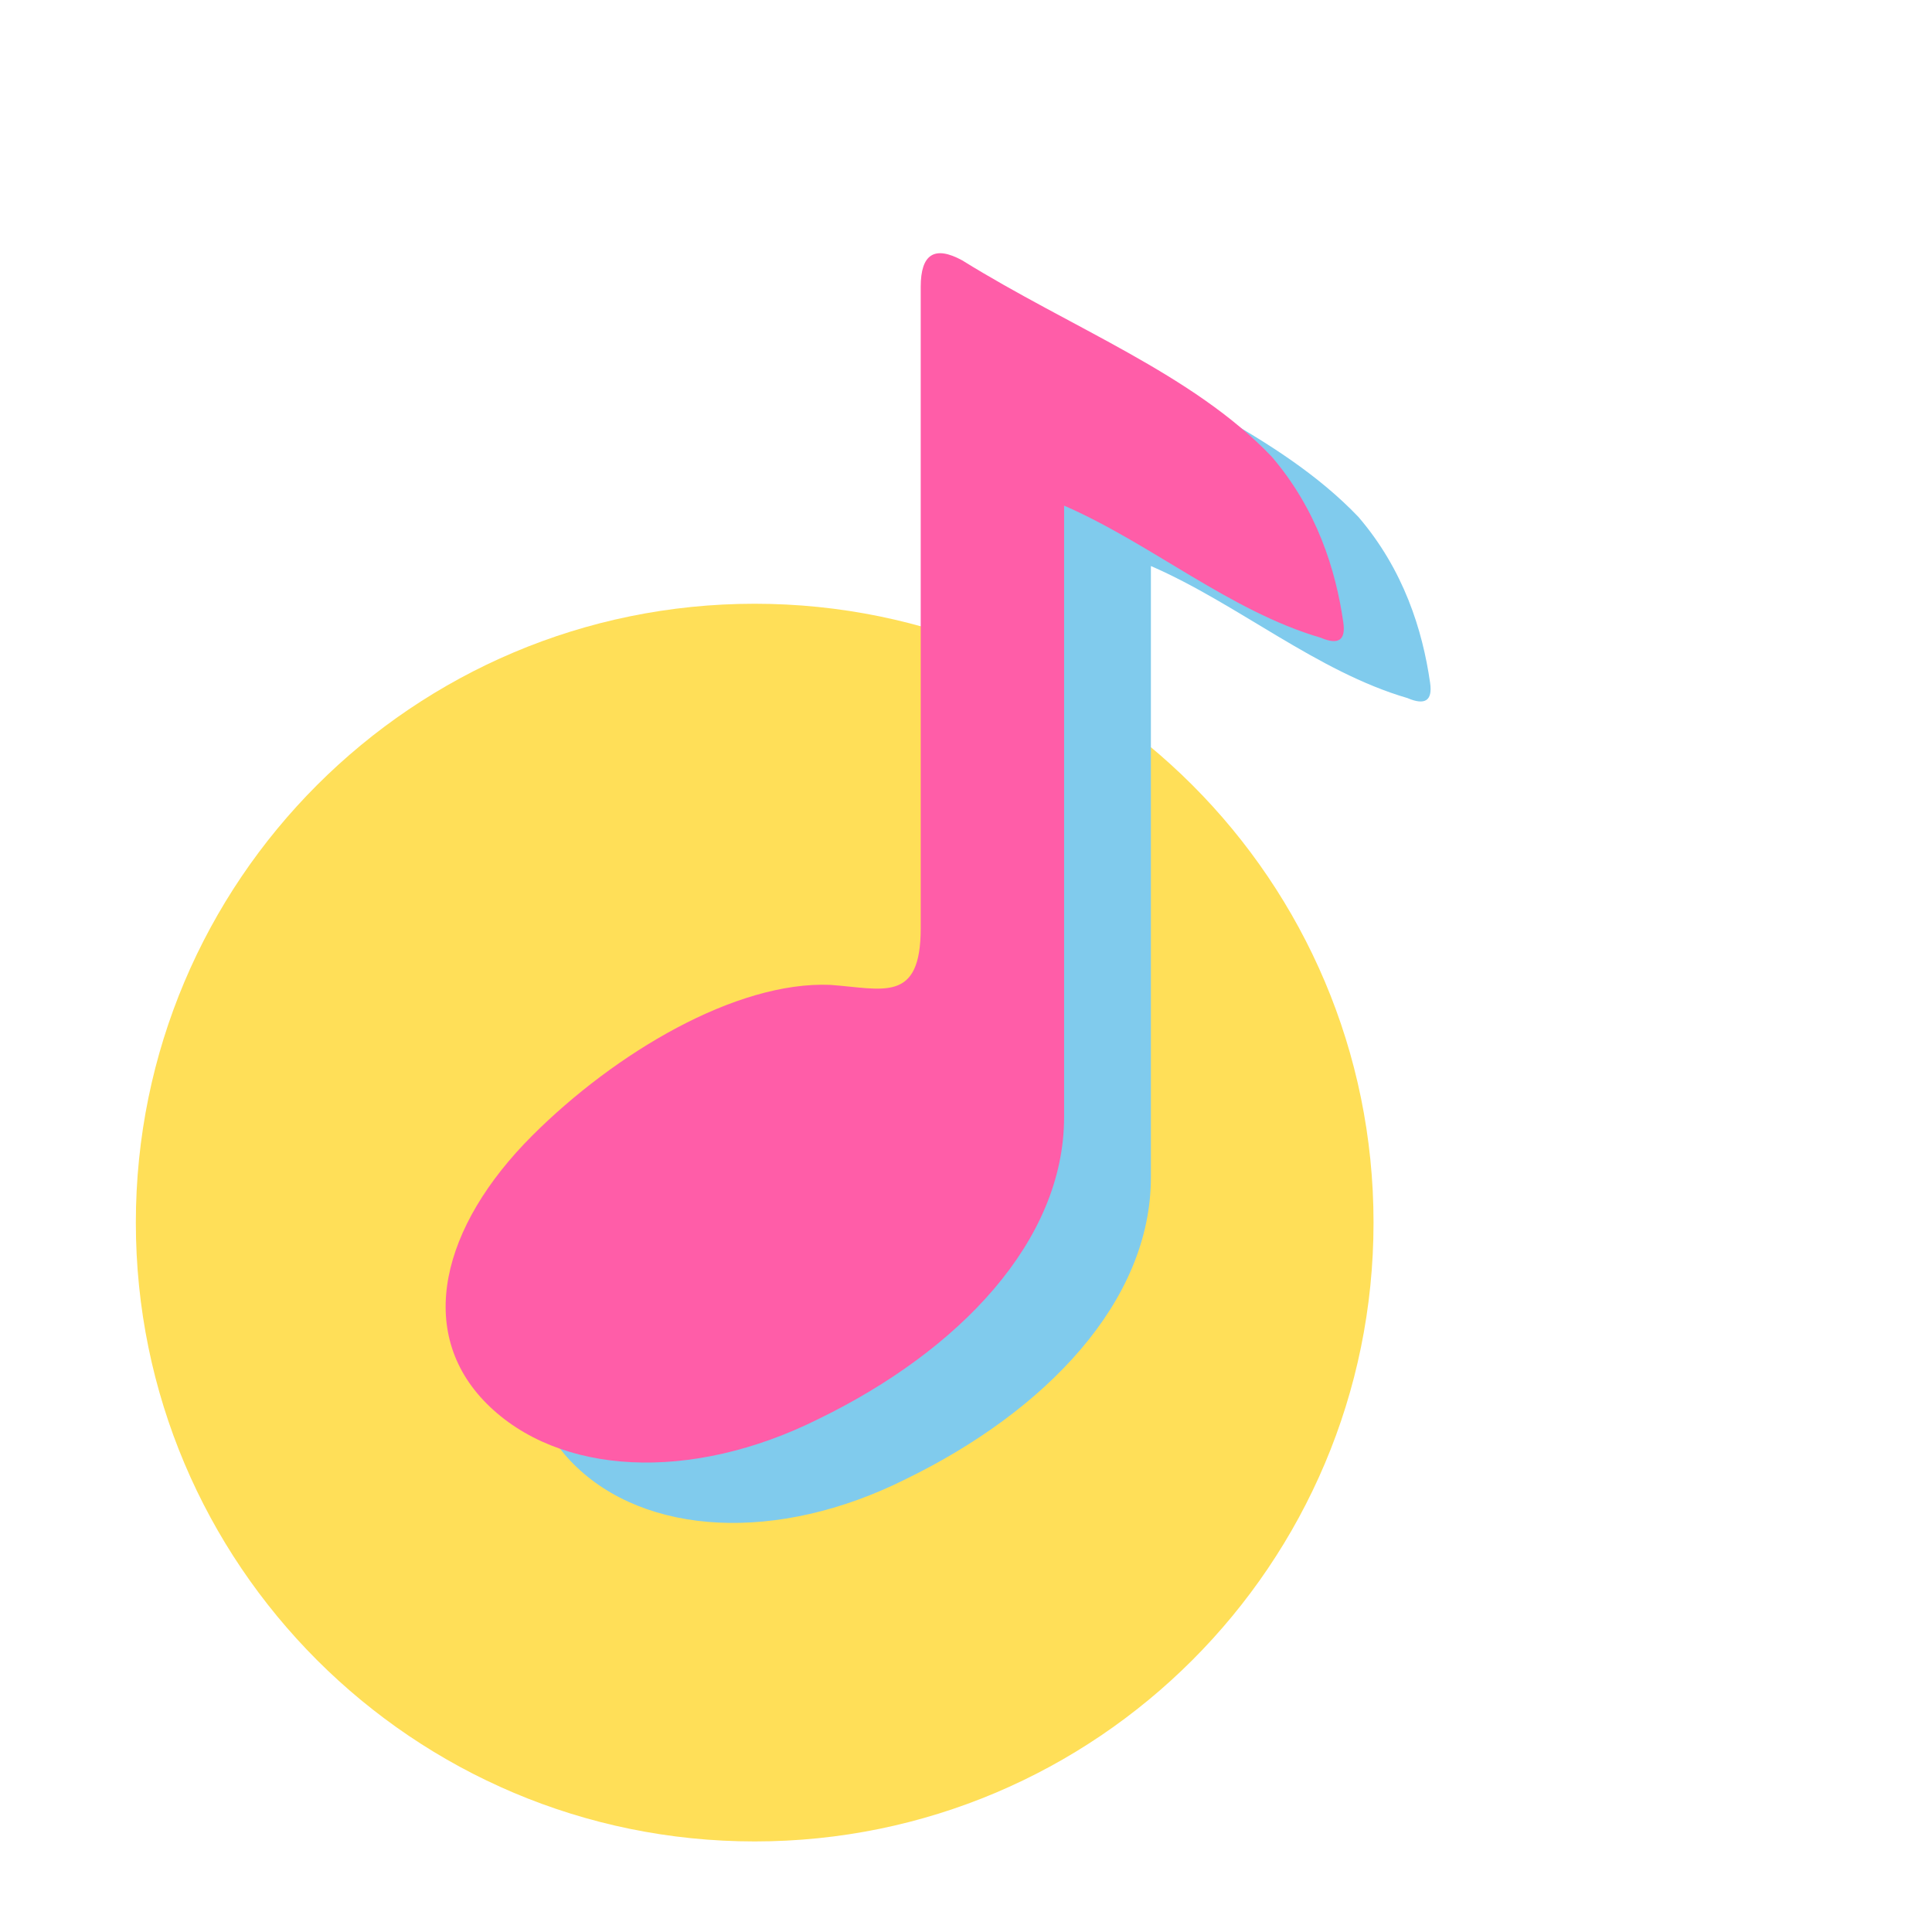
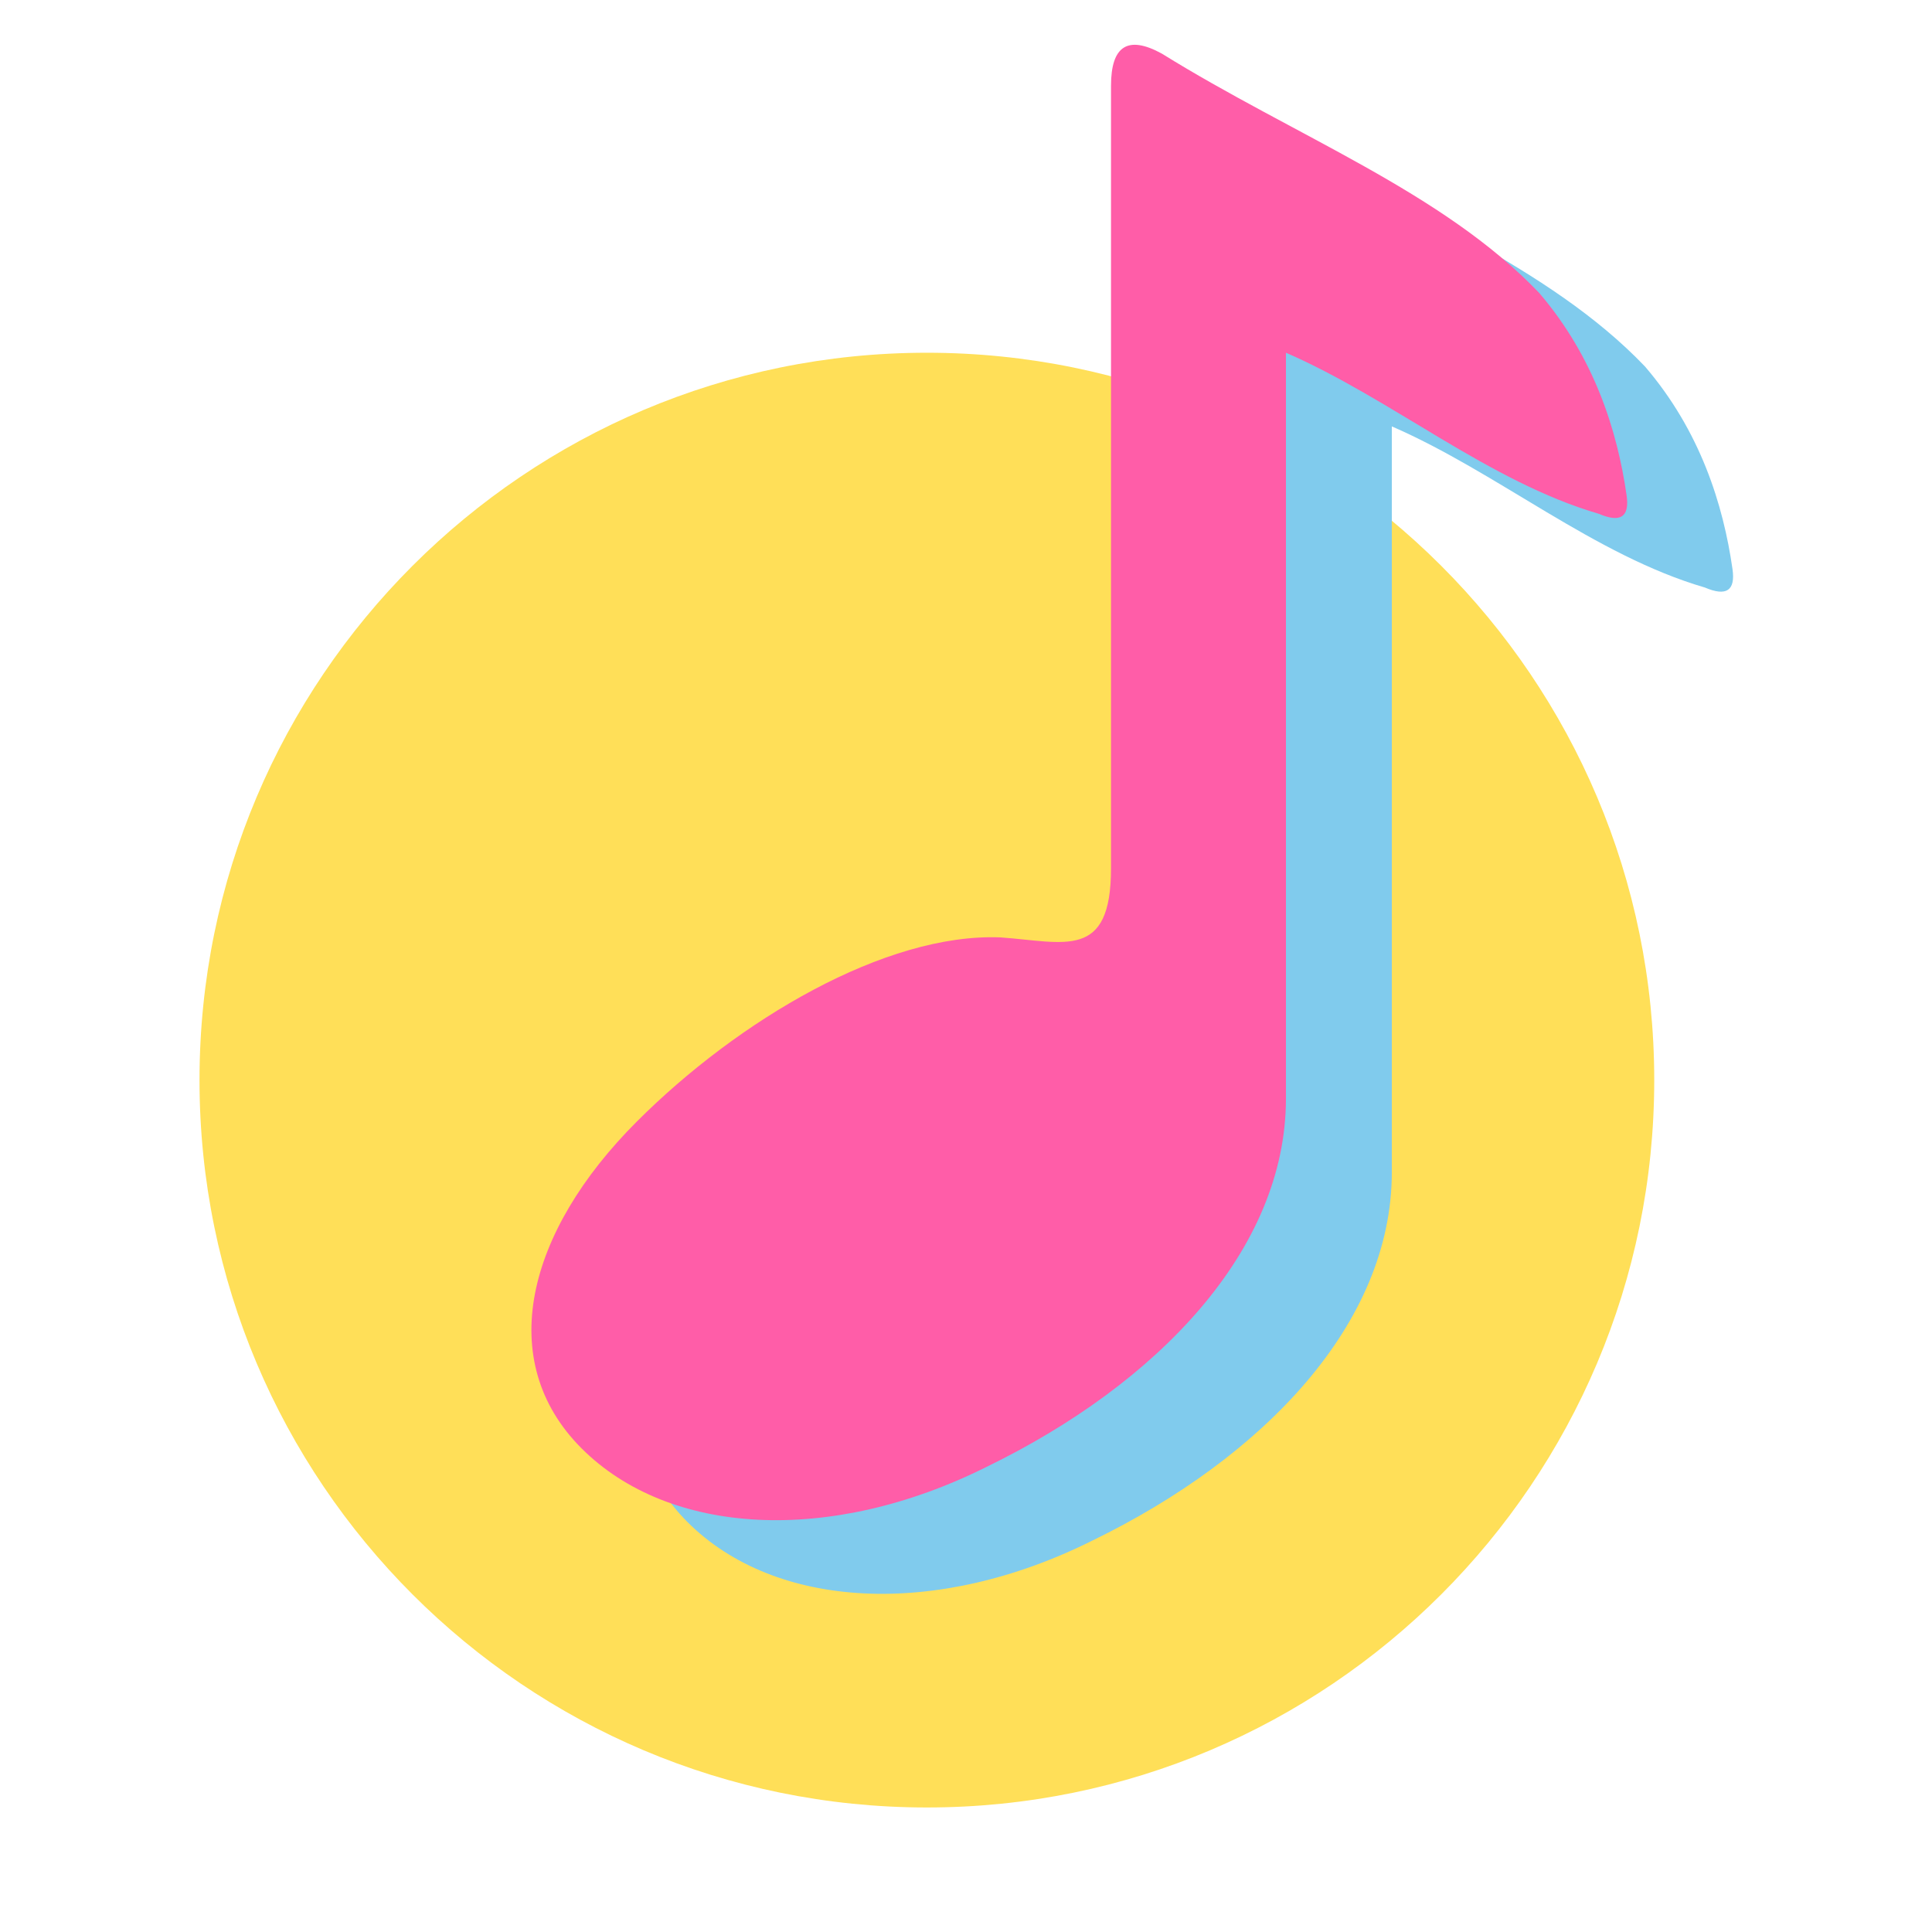
<svg xmlns="http://www.w3.org/2000/svg" viewBox="0 0 512 512" role="img" aria-labelledby="title desc">
  <defs>
    <path id="note" d="M244 76Q244 63 255 69C284 87 316 99 337 121C349 135 354 151 356 165Q357 172 350 169C326 162 305 144 282 134V296C282 329 254 358 217 376C183 393 148 391 129 372C110 353 117 325 141 301C163 279 195 260 220 261C234 262 244 266 244 246V76Z" />
  </defs>
-   <circle cx="200" cy="324" r="164" fill="#ffdf58" />
-   <use href="#note" transform="translate(23 16)" fill="#80cbed" />
-   <use href="#note" fill="#ff5da8" />
+   <g transform="translate(-3.25 -70) scale(1.22)">
+     <circle cx="204" cy="292" r="158" fill="#ffdf58" />
+     <use href="#note" transform="translate(23 16)" fill="#80cbed" />
+     <use href="#note" fill="#ff5da8" />
+   </g>
</svg>
